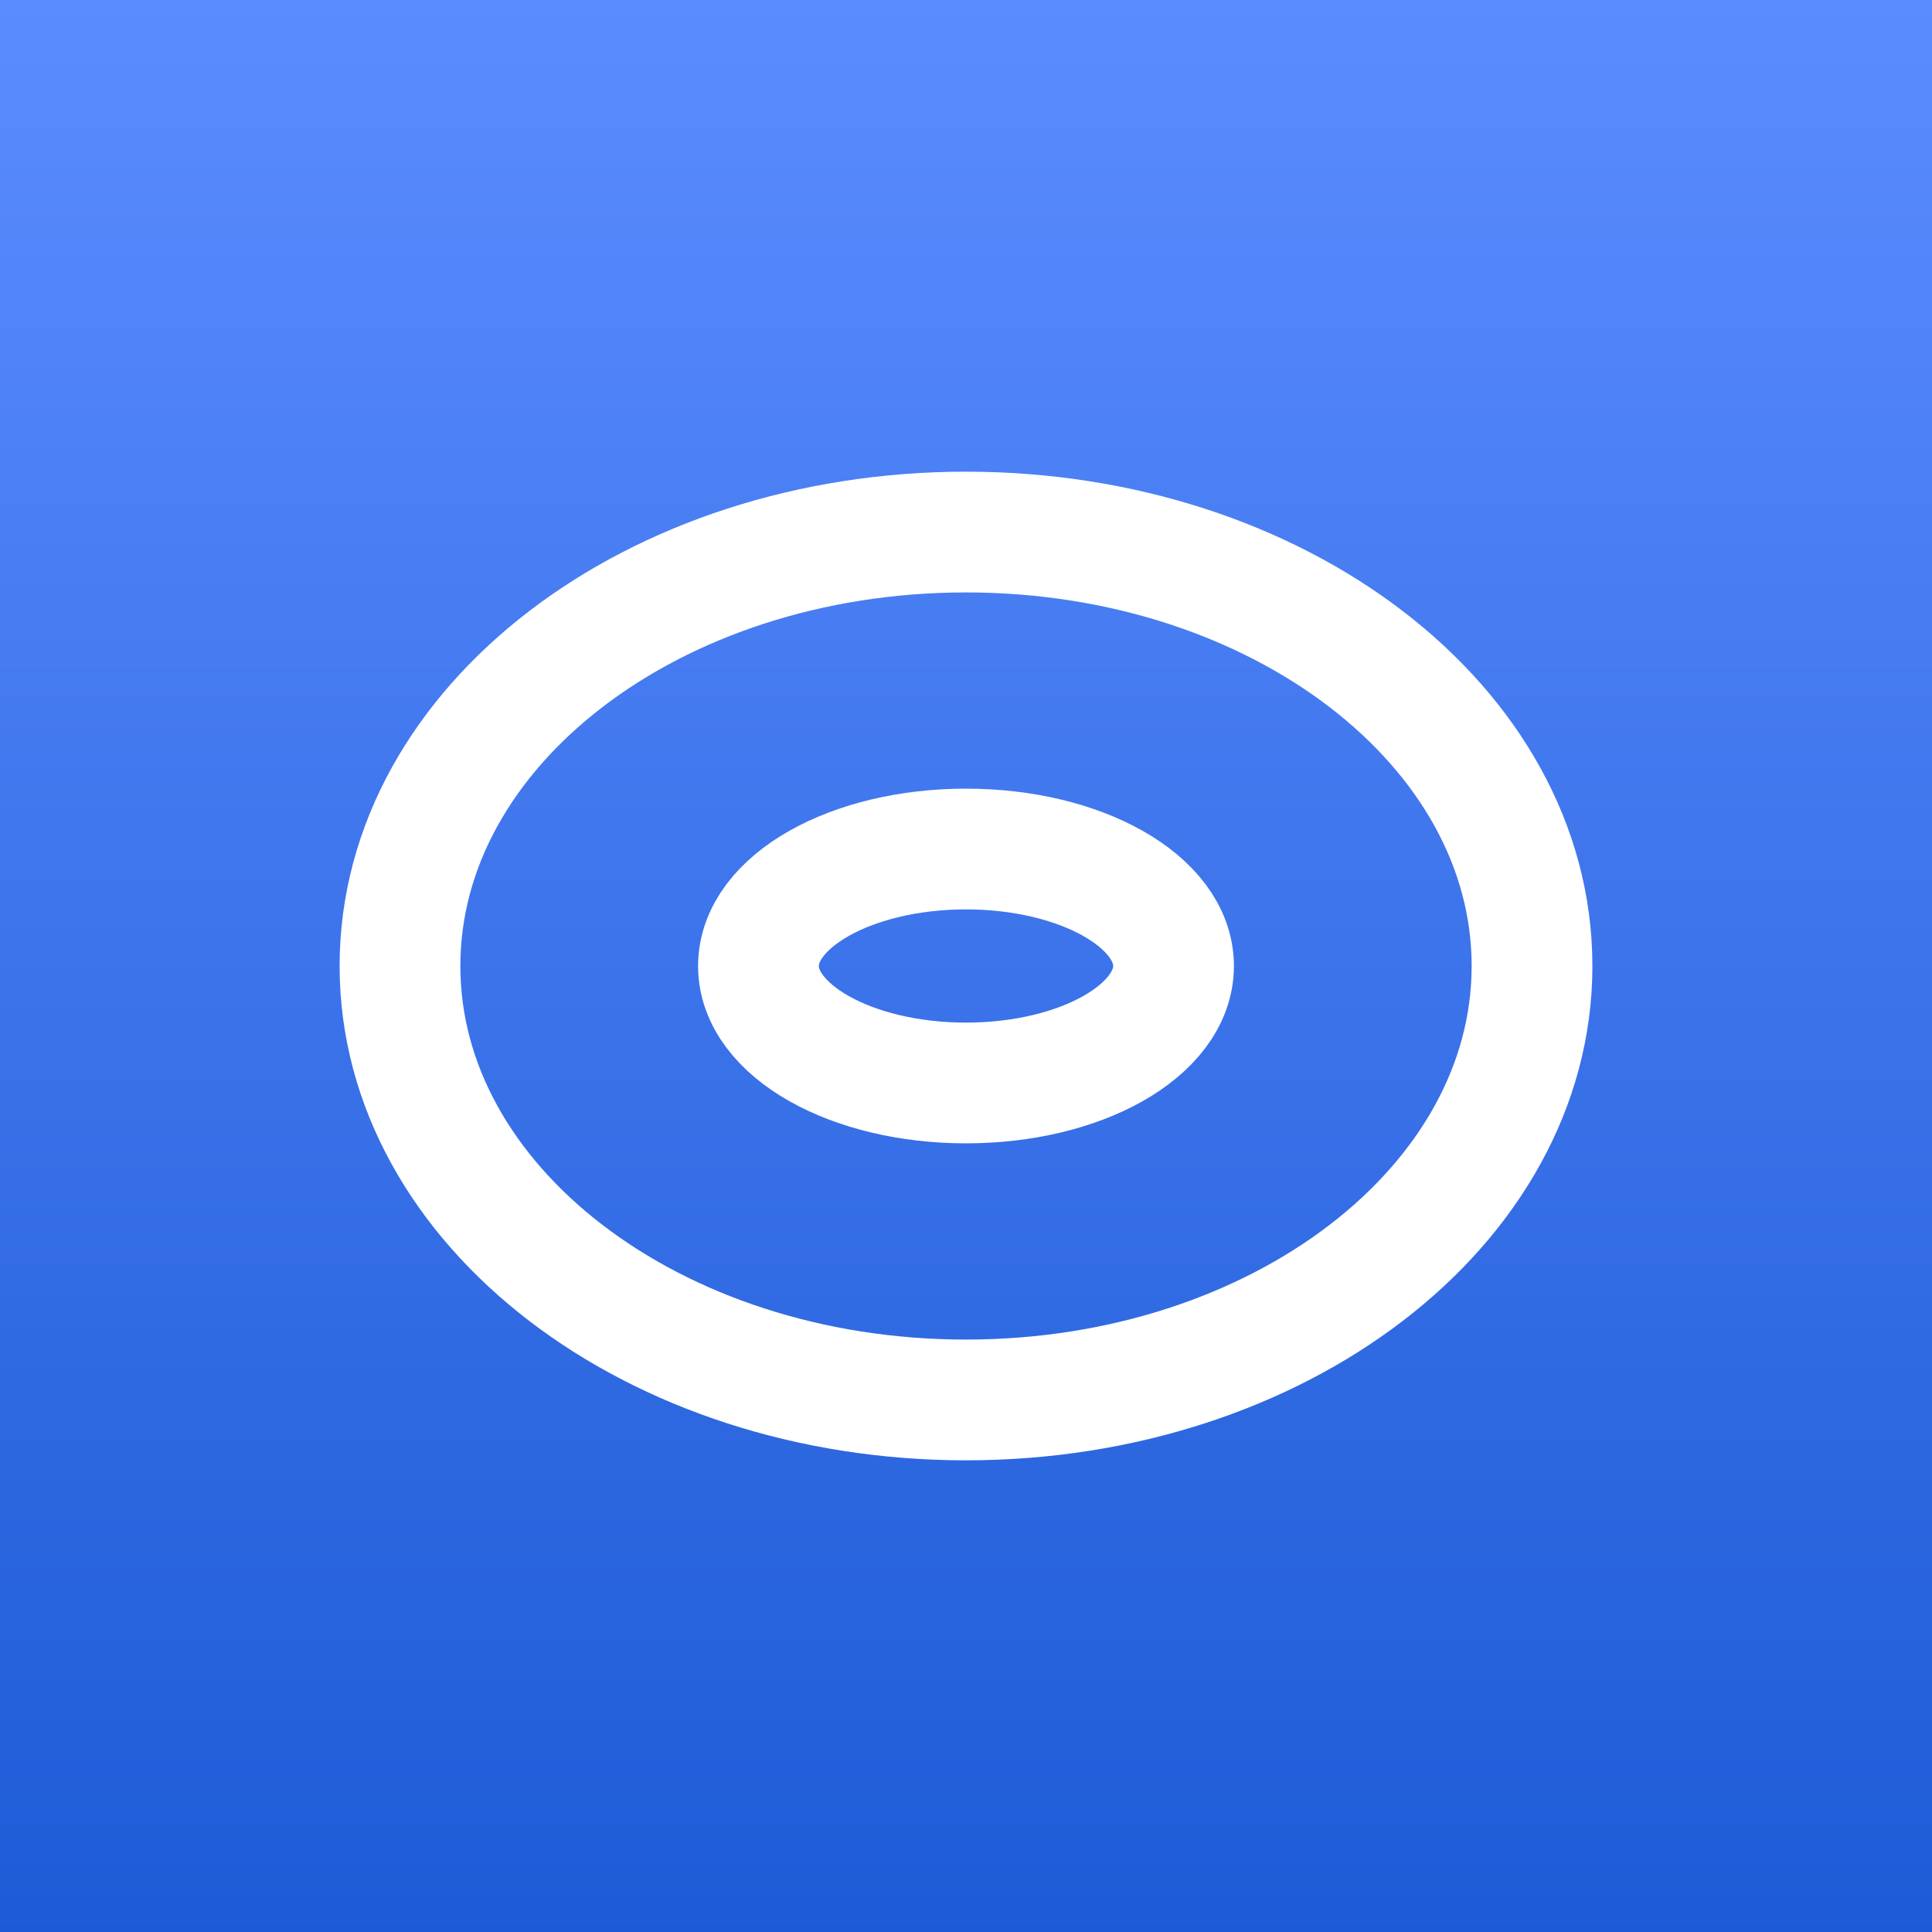
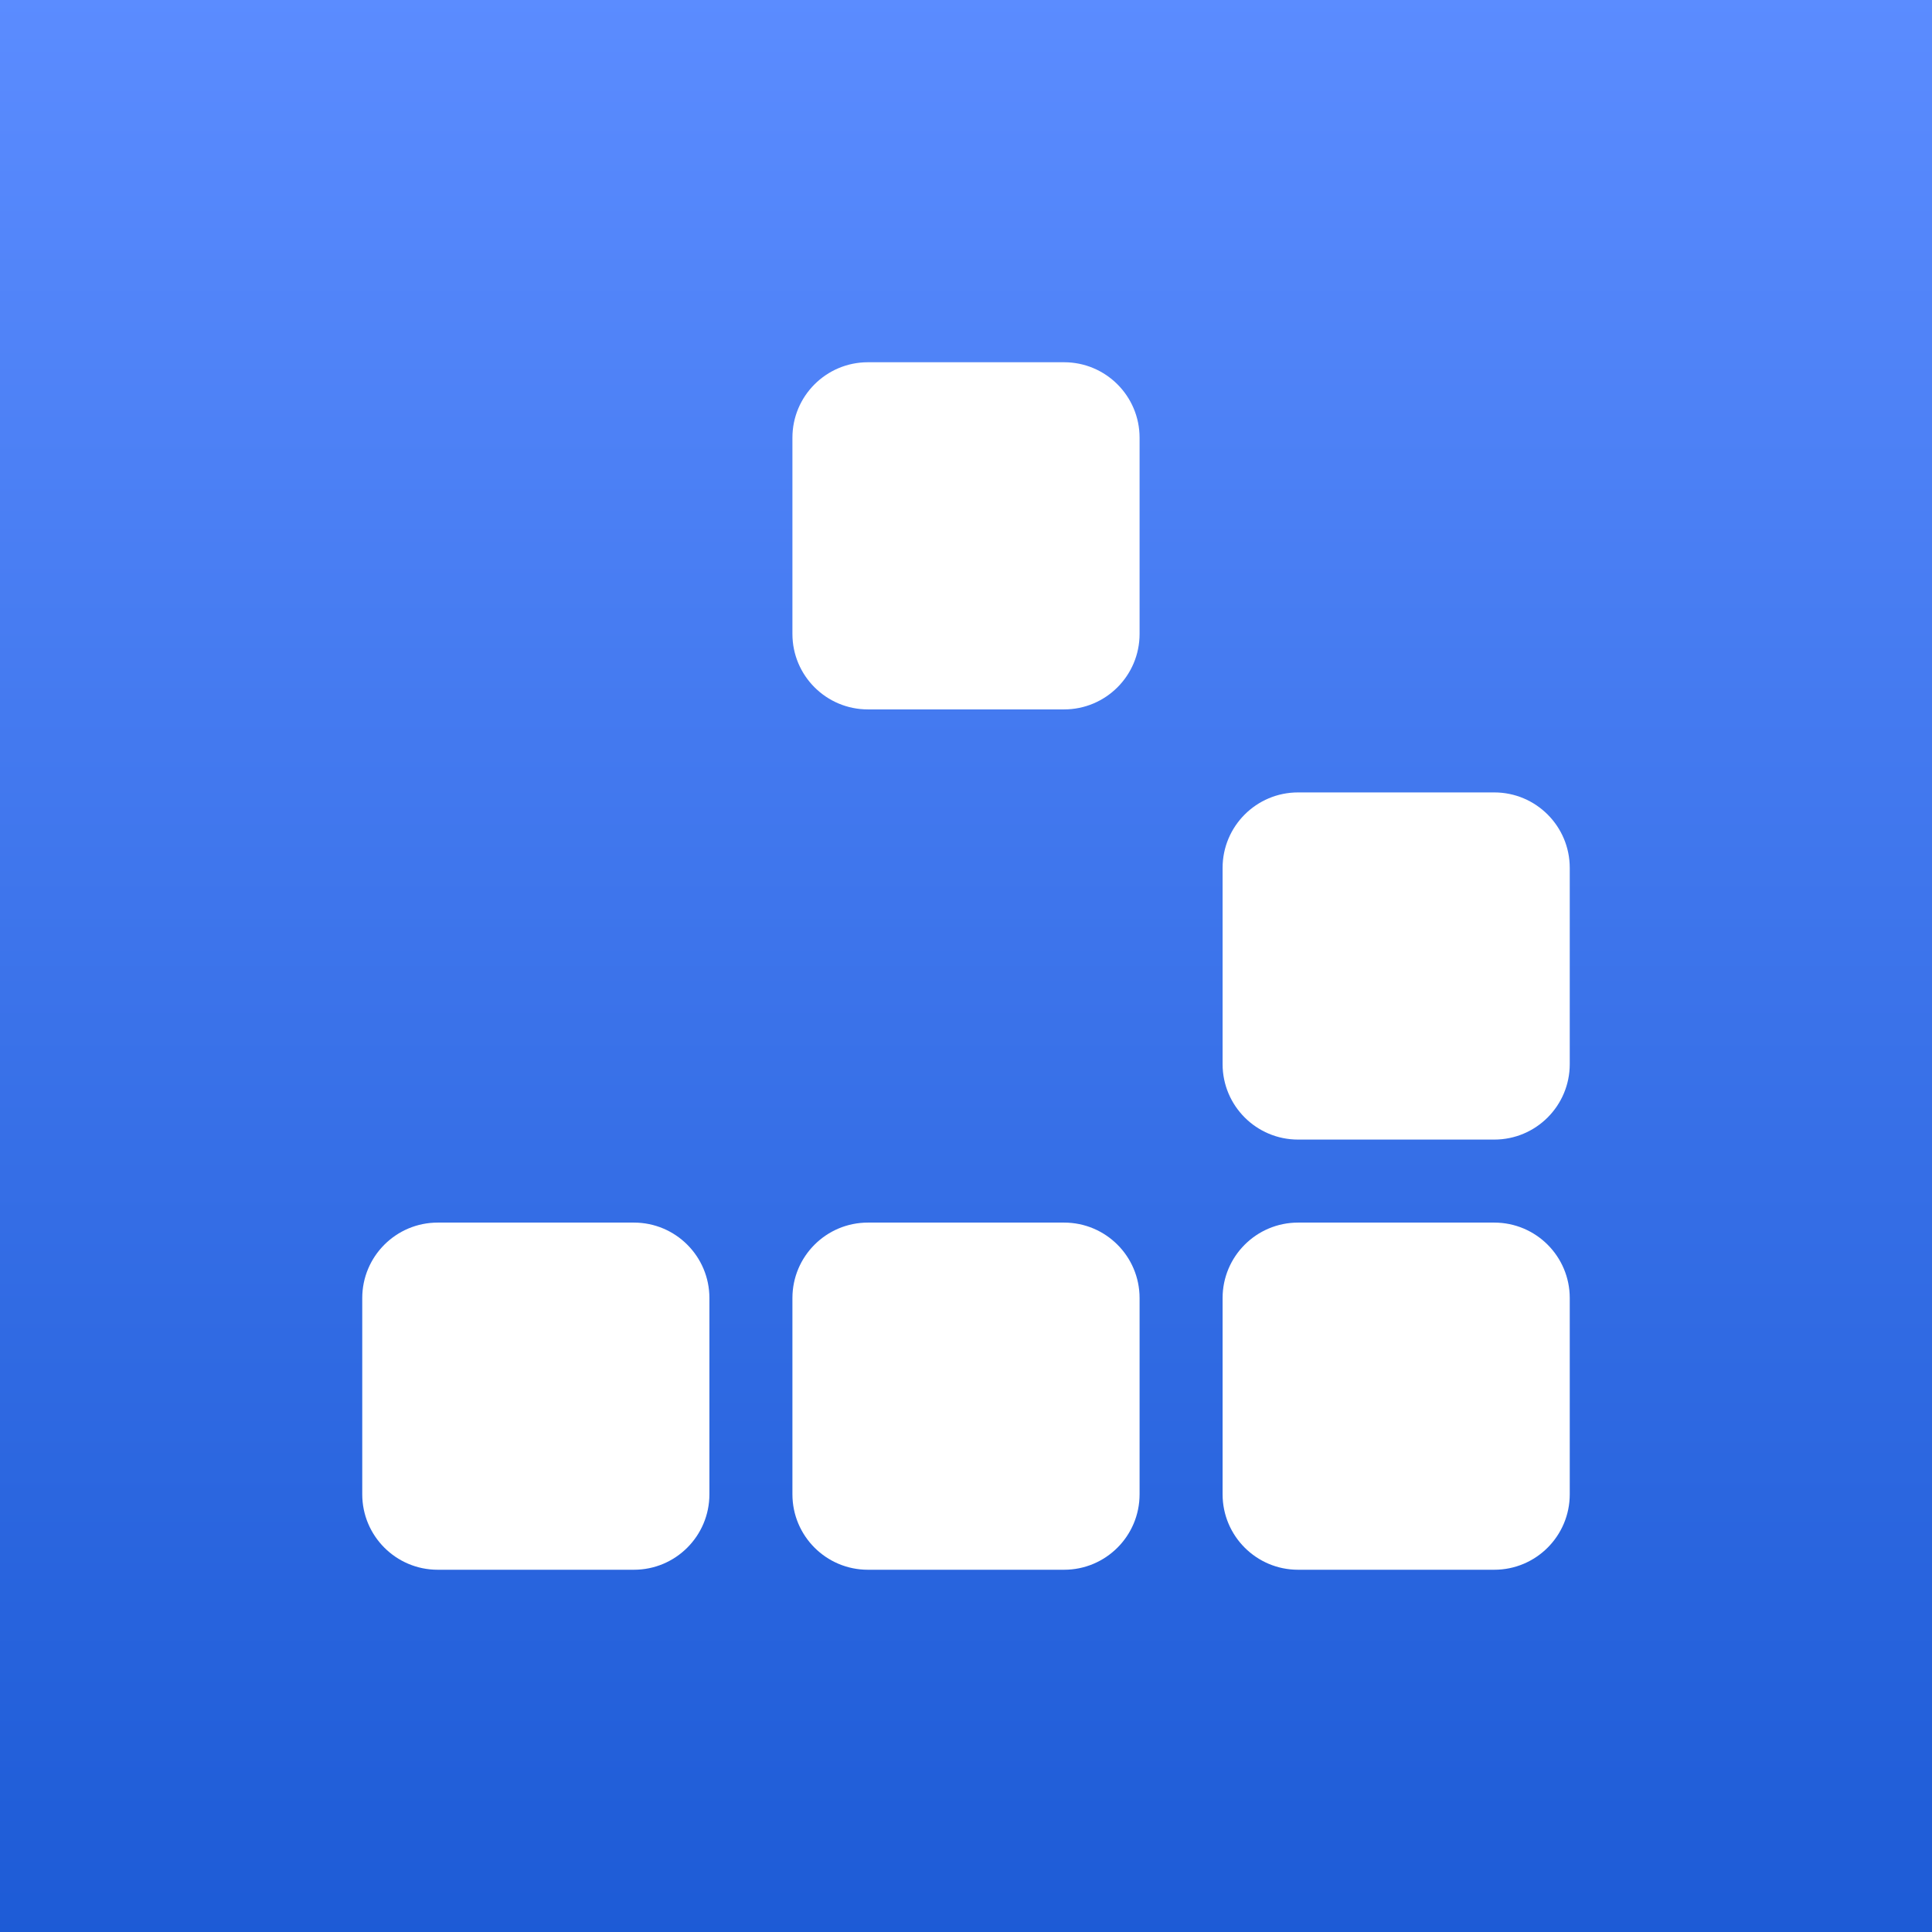
<svg xmlns="http://www.w3.org/2000/svg" width="1024" height="1024" viewBox="0 0 1024 1024">
  <defs>
    <linearGradient id="g" x1="0" y1="0" x2="0" y2="1">
      <stop offset="0" stop-color="#5b8cff" />
      <stop offset="1" stop-color="#1d5bd6" />
    </linearGradient>
  </defs>
  <rect width="1024" height="1024" rx="0" fill="url(#g)" />
-   <g fill="none" stroke="#fff" stroke-linecap="round" stroke-linejoin="round" stroke-width="64">
-     <ellipse cx="512" cy="512" rx="300" ry="230" />
-     <ellipse cx="512" cy="512" rx="110" ry="62" />
+   <g fill="#fff">
+     <rect x="420" y="192" width="184" height="184" rx="40" />
+     <rect x="648" y="420" width="184" height="184" rx="40" />
+     <rect x="192" y="648" width="184" height="184" rx="40" />
+     <rect x="420" y="648" width="184" height="184" rx="40" />
+     <rect x="648" y="648" width="184" height="184" rx="40" />
  </g>
</svg>
